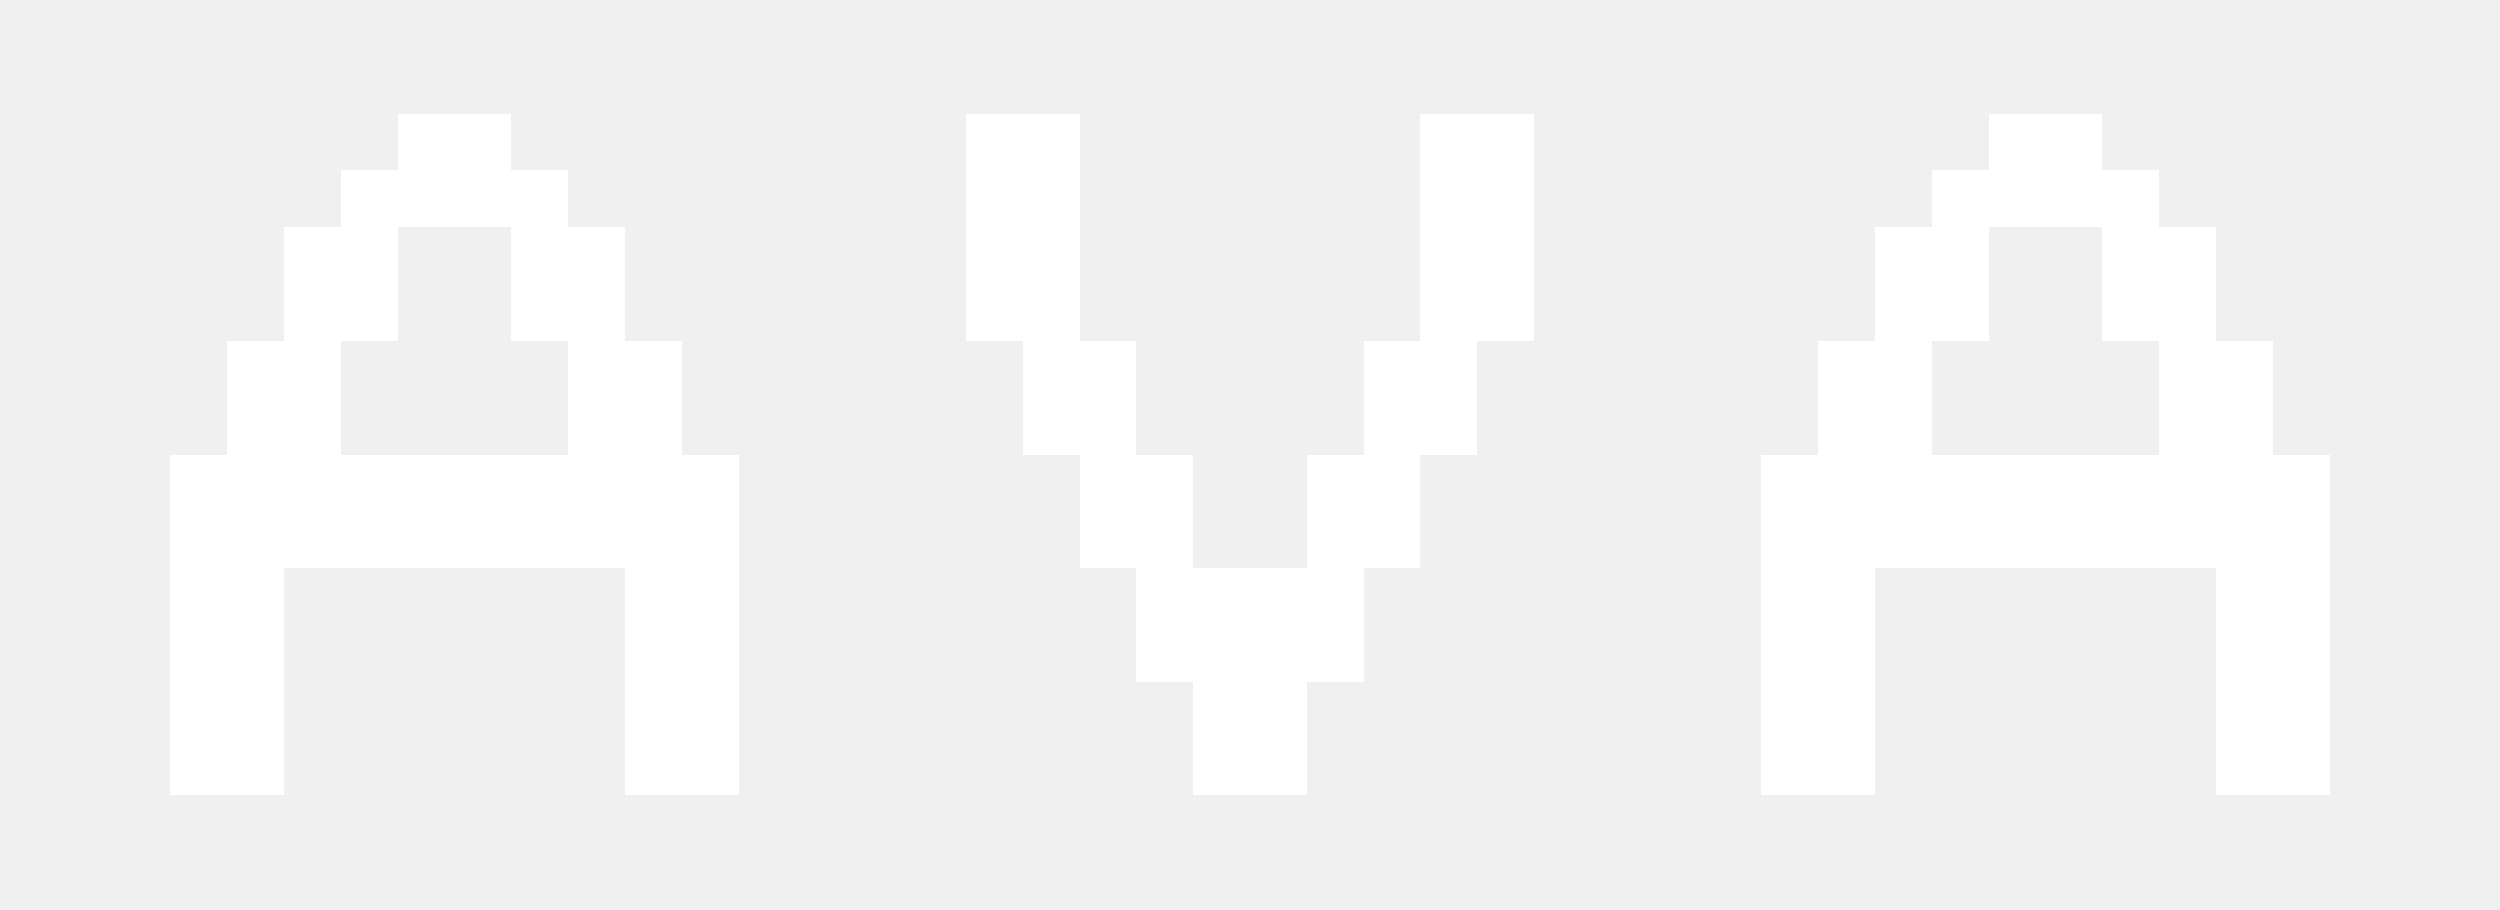
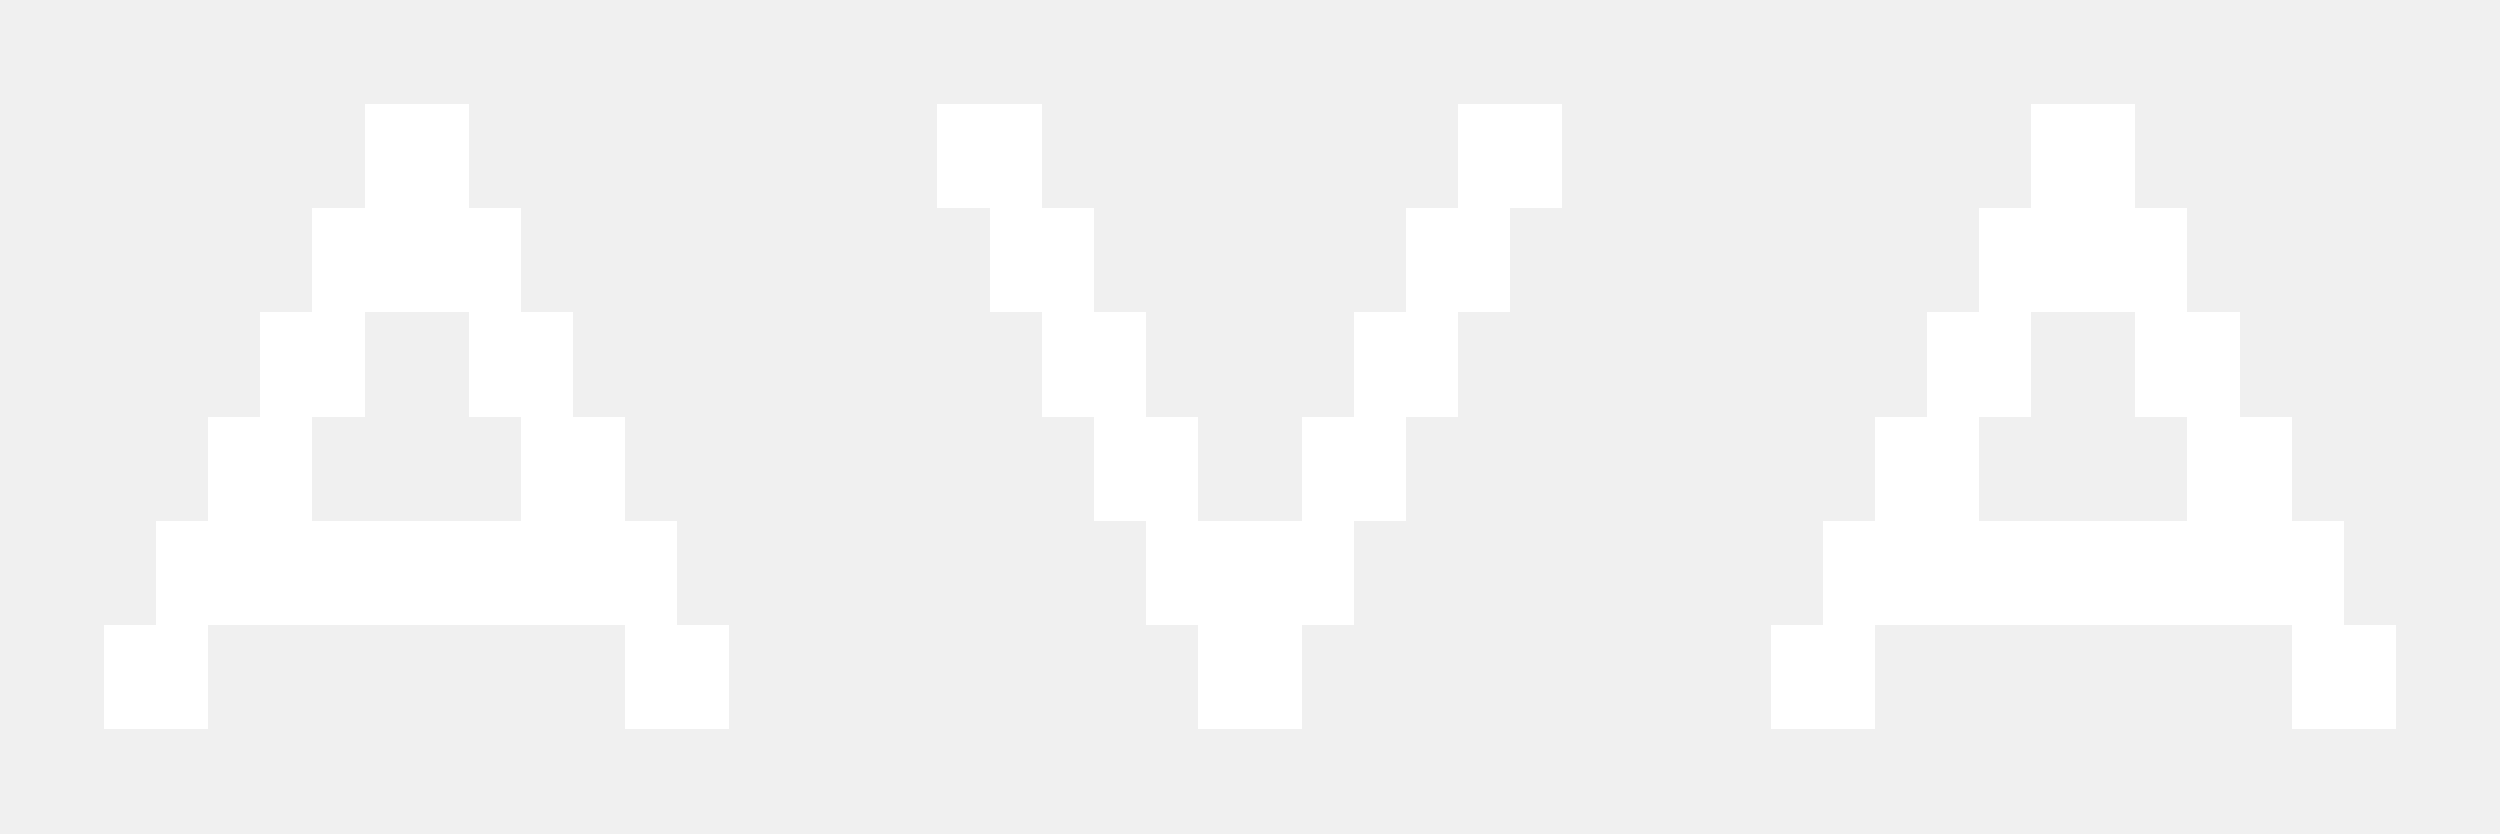
- <svg xmlns="http://www.w3.org/2000/svg" viewBox="0 0 44 16" shape-rendering="crispEdges" role="img" aria-label="AVA">
-   <path d="M7 2h2v1H7zM6 3h4v1H6zM5 4h2v1H5zM9 4h2v1H9zM5 5h2v1H5zM9 5h2v1H9zM4 6h2v1H4zM10 6h2v1H10zM4 7h2v1H4zM10 7h2v1H10zM3 8h10v1H3zM3 9h10v1H3zM3 10h2v1H3zM11 10h2v1H11zM3 11h2v1H3zM11 11h2v1H11zM3 12h2v1H3zM11 12h2v1H11zM3 13h2v1H3zM11 13h2v1H11z" fill="#ffffff" />
-   <path d="M17 2h2v1H17zM25 2h2v1H25zM17 3h2v1H17zM25 3h2v1H25zM17 4h2v1H17zM25 4h2v1H25zM17 5h2v1H17zM25 5h2v1H25zM18 6h2v1H18zM24 6h2v1H24zM18 7h2v1H18zM24 7h2v1H24zM19 8h2v1H19zM23 8h2v1H23zM19 9h2v1H19zM23 9h2v1H23zM20 10h4v1H20zM20 11h4v1H20zM21 12h2v1H21zM21 13h2v1H21z" fill="#ffffff" />
-   <path d="M35 2h2v1H35zM34 3h4v1H34zM33 4h2v1H33zM37 4h2v1H37zM33 5h2v1H33zM37 5h2v1H37zM32 6h2v1H32zM38 6h2v1H38zM32 7h2v1H32zM38 7h2v1H38zM31 8h10v1H31zM31 9h10v1H31zM31 10h2v1H31zM39 10h2v1H39zM31 11h2v1H31zM39 11h2v1H39zM31 12h2v1H31zM39 12h2v1H39zM31 13h2v1H31zM39 13h2v1H39z" fill="#ffffff" />
+ <svg xmlns="http://www.w3.org/2000/svg" viewBox="0 0 48 16" shape-rendering="crispEdges" role="img" aria-label="AVA">
+   <path d="M7 2h2v1H7zM7 3h2v1H7zM6 4h4v1H6zM6 5h4v1H6zM5 6h2v1H5zM9 6h2v1H9zM5 7h2v1H5zM9 7h2v1H9zM4 8h2v1H4zM10 8h2v1H10zM4 9h2v1H4zM10 9h2v1H10zM3 10h10v1H3zM3 11h10v1H3zM2 12h2v1H2zM12 12h2v1H12zM2 13h2v1H2zM12 13h2v1H12z" fill="#ffffff" />
+   <path d="M18 2h2v1H18zM28 2h2v1H28zM18 3h2v1H18zM28 3h2v1H28zM19 4h2v1H19zM27 4h2v1H27zM19 5h2v1H19zM27 5h2v1H27zM20 6h2v1H20zM26 6h2v1H26zM20 7h2v1H20zM26 7h2v1H26zM21 8h2v1H21zM25 8h2v1H25zM21 9h2v1H21zM25 9h2v1H25zM22 10h4v1H22zM22 11h4v1H22zM23 12h2v1H23zM23 13h2v1H23z" fill="#ffffff" />
+   <path d="M39 2h2v1H39zM39 3h2v1H39zM38 4h4v1H38zM38 5h4v1H38zM37 6h2v1H37zM41 6h2v1H41zM37 7h2v1H37zM41 7h2v1H41zM36 8h2v1H36zM42 8h2v1H42zM36 9h2v1H36zM42 9h2v1H42zM35 10h10v1H35zM35 11h10v1H35zM34 12h2v1H34zM44 12h2v1H44zM34 13h2v1H34zM44 13h2v1H44z" fill="#ffffff" />
</svg>
